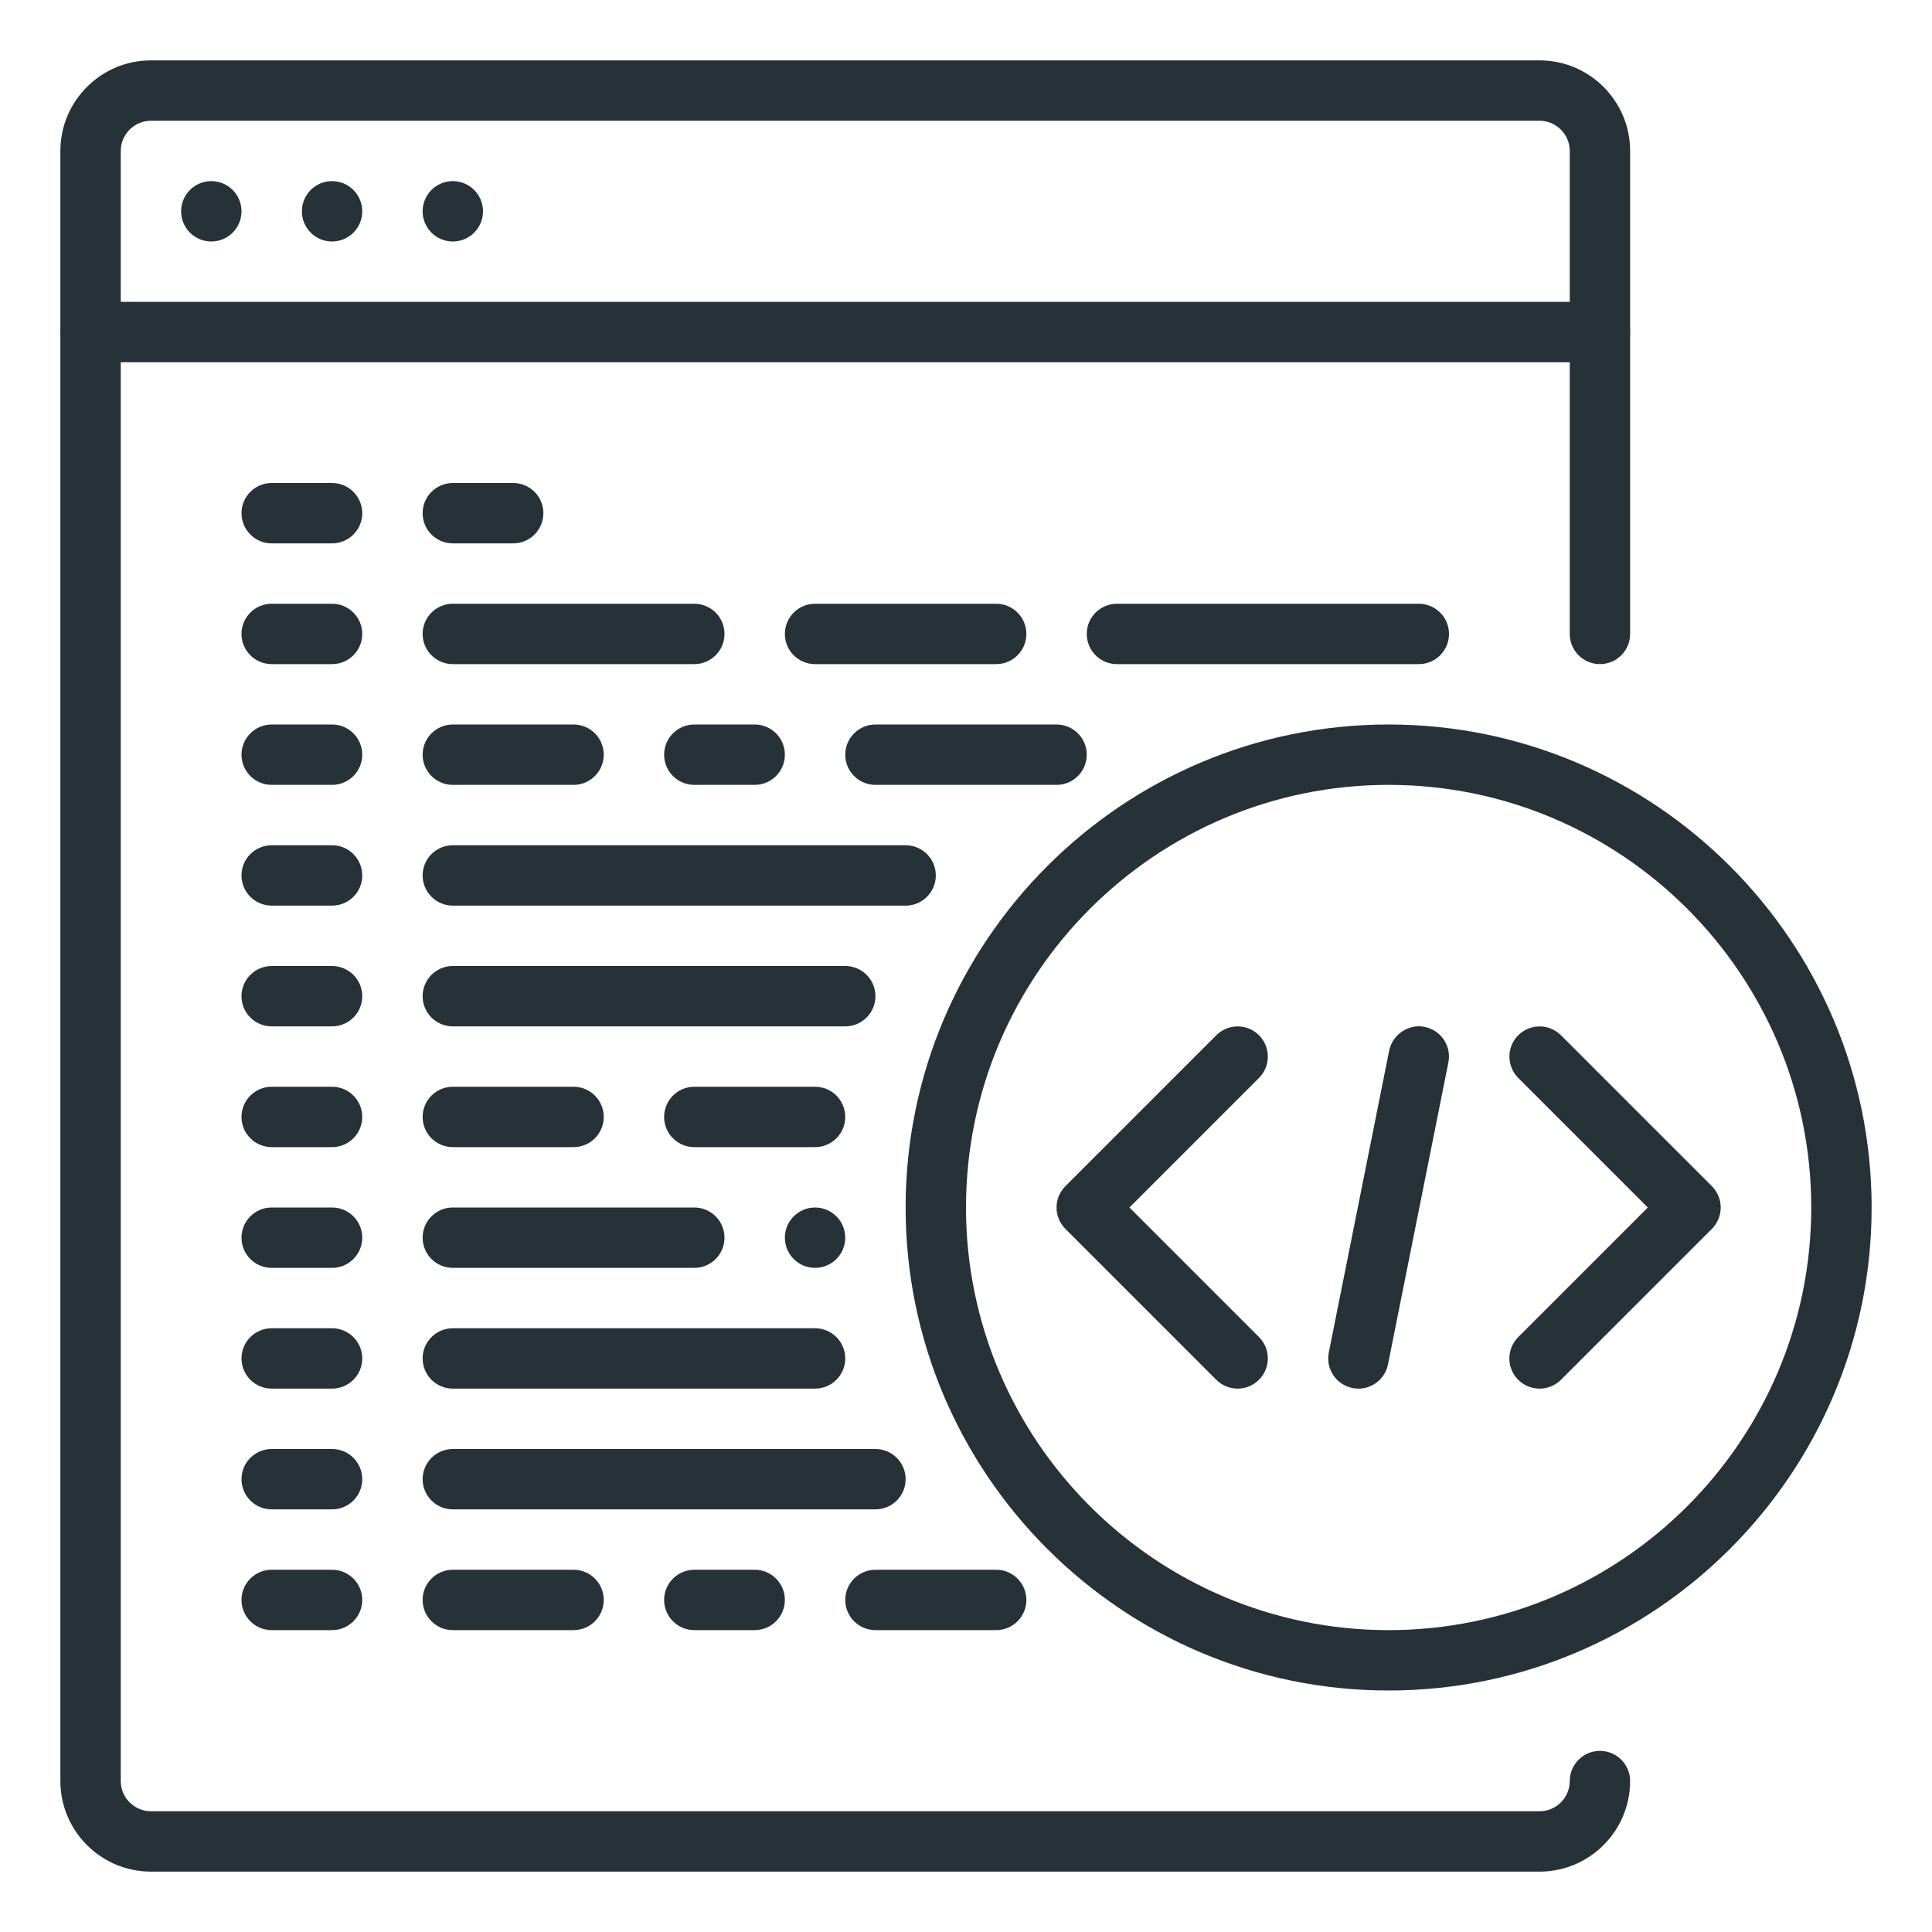
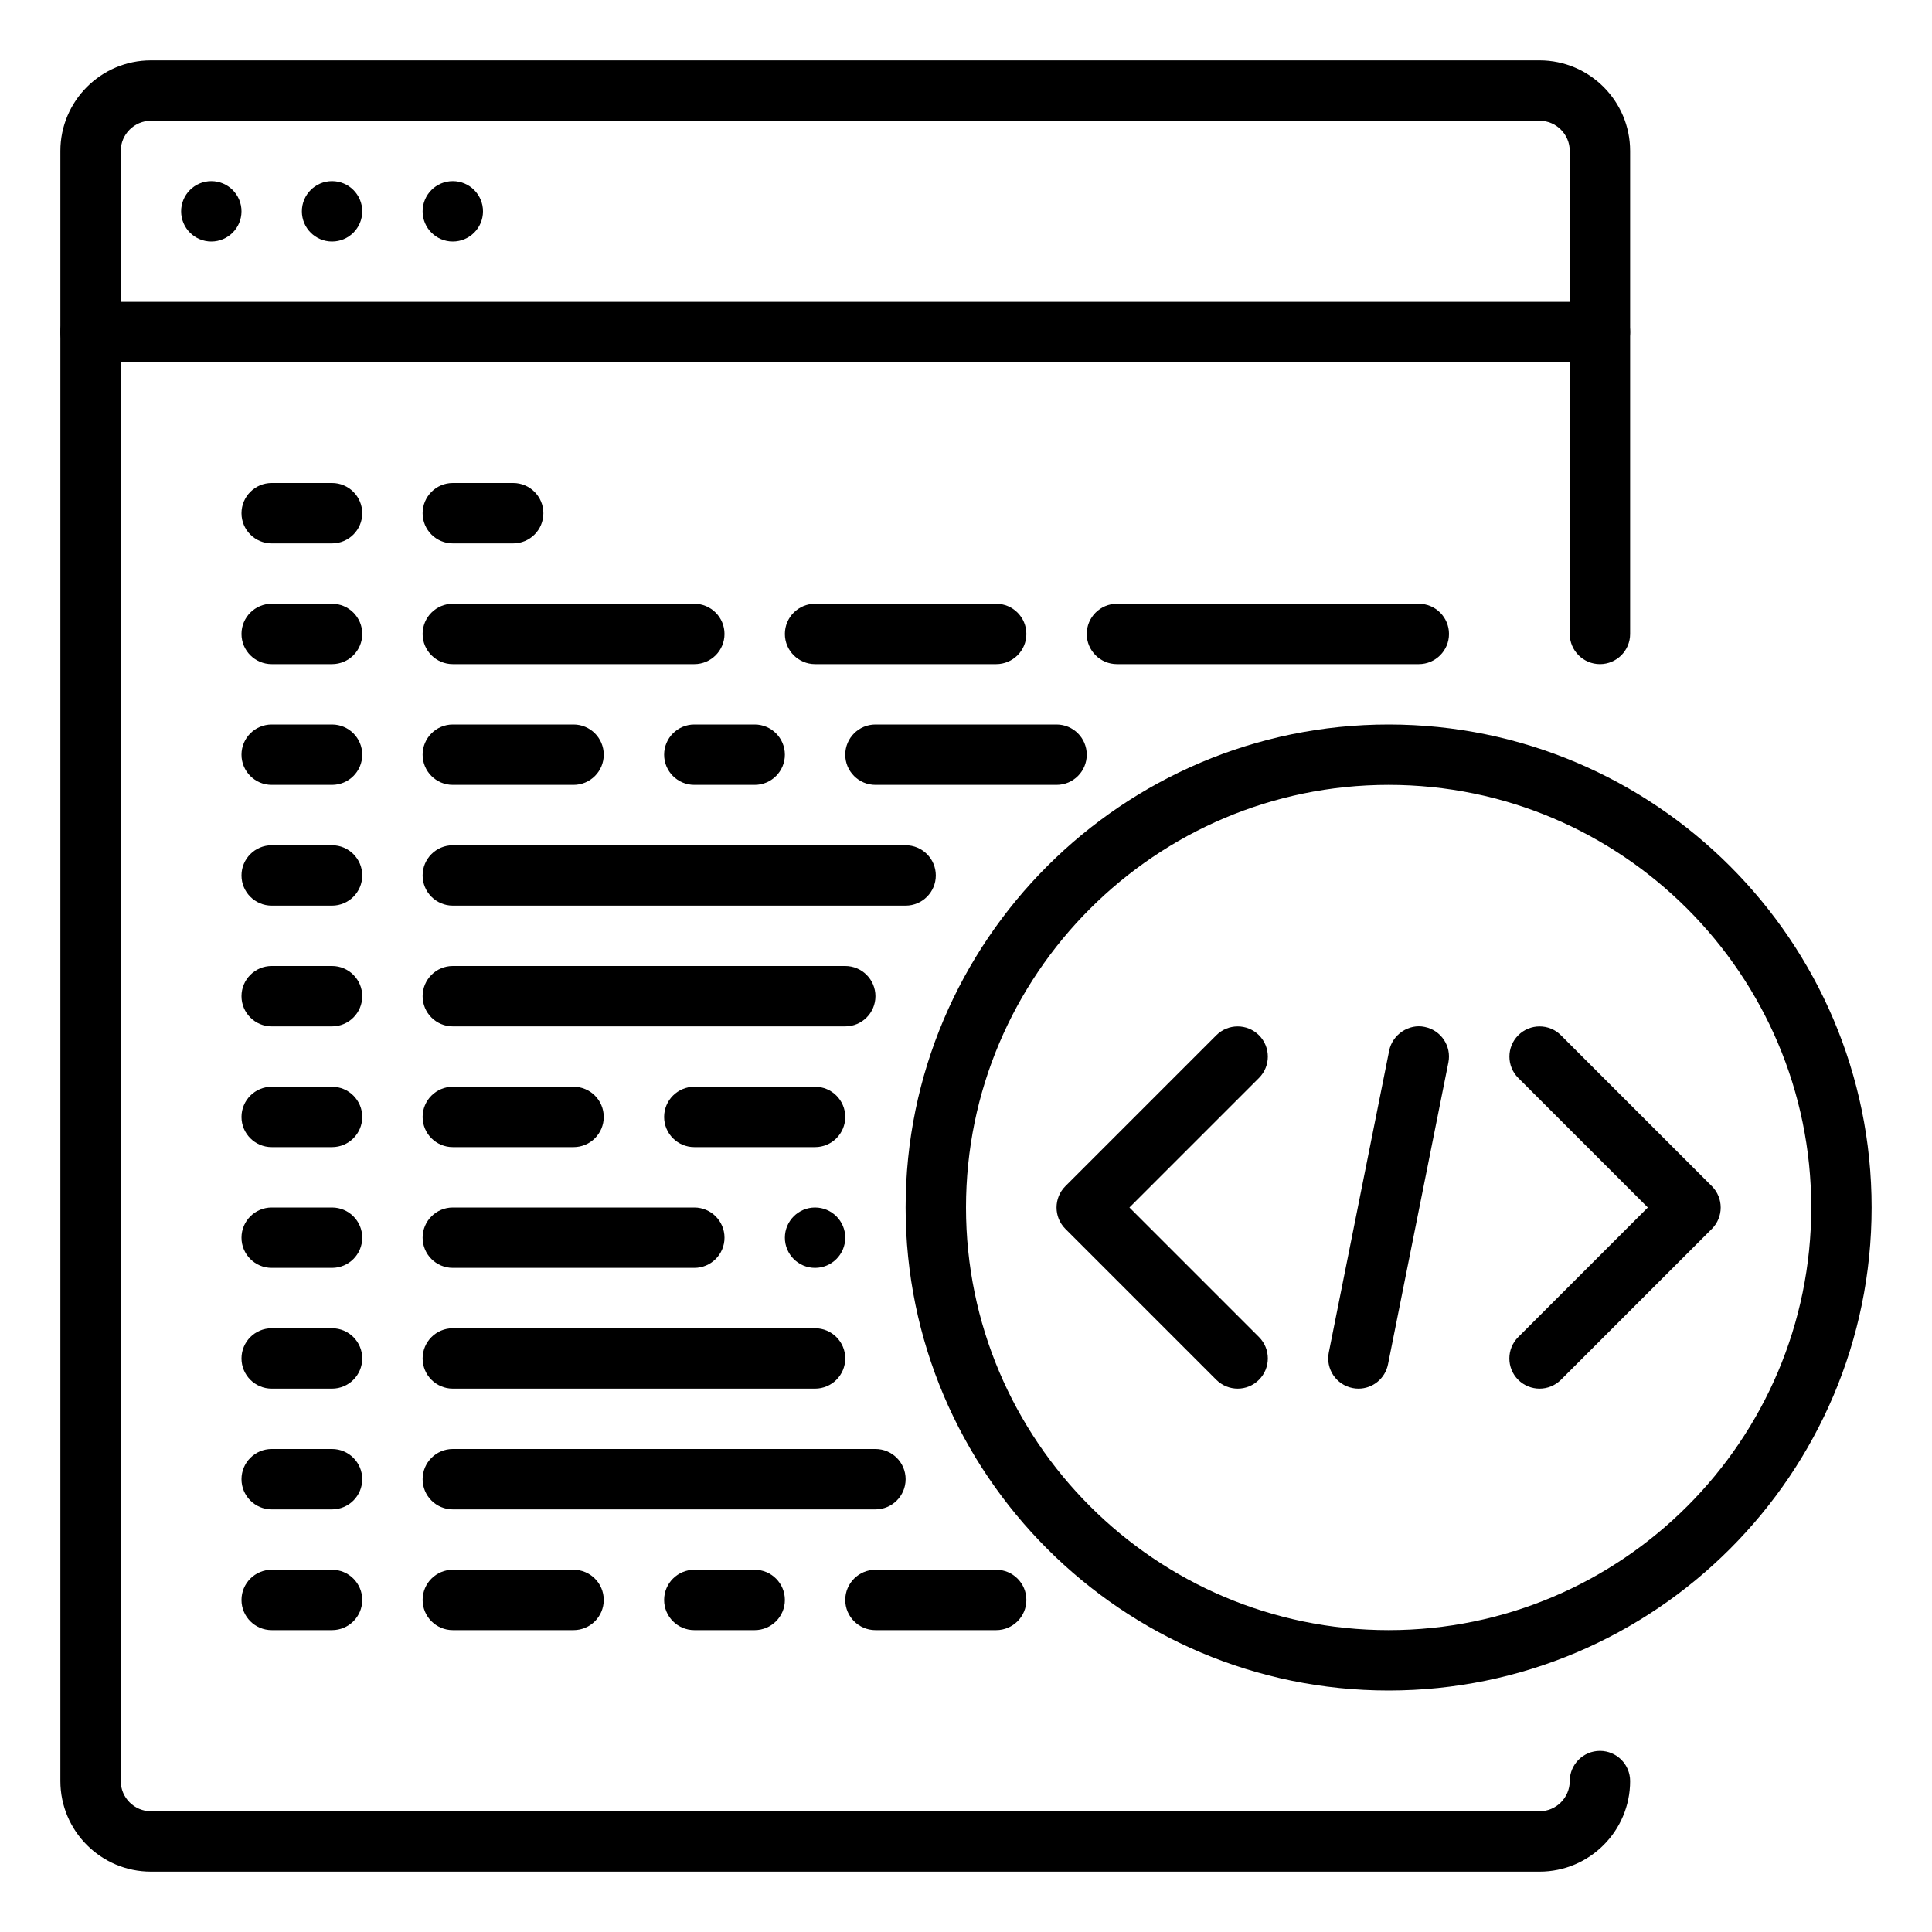
<svg xmlns="http://www.w3.org/2000/svg" width="32" height="32" enable-background="new 0 0 32 32" viewBox="0 0 32 32" id="web-coding">
-   <circle cx="7.5" cy="3.5" r=".5" fill="#263238" />
-   <circle cx="5.5" cy="3.5" r=".5" fill="#263238" />
-   <circle cx="3.5" cy="3.5" r=".5" fill="#263238" />
-   <path fill="#263238" d="M26.5,6h-25C1.224,6,1,5.776,1,5.5S1.224,5,1.5,5h25C26.776,5,27,5.224,27,5.5S26.776,6,26.5,6z" />
-   <path fill="#263238" d="M25.5,31h-23C1.673,31,1,30.327,1,29.5v-27C1,1.673,1.673,1,2.5,1h23C26.327,1,27,1.673,27,2.5v8     c0,0.276-0.224,0.5-0.5,0.5S26,10.776,26,10.5v-8C26,2.225,25.775,2,25.5,2h-23C2.225,2,2,2.225,2,2.5v27     C2,29.775,2.225,30,2.5,30h23c0.275,0,0.5-0.225,0.5-0.5c0-0.276,0.224-0.5,0.5-0.5s0.5,0.224,0.5,0.5     C27,30.327,26.327,31,25.5,31z" />
+   <circle cx="7.5" cy="3.5" r=".5" fill="black" />
+   <circle cx="5.5" cy="3.5" r=".5" fill="black" />
+   <circle cx="3.5" cy="3.5" r=".5" fill="black" />
+   <path fill="black" d="M26.5,6h-25C1.224,6,1,5.776,1,5.5S1.224,5,1.5,5h25C26.776,5,27,5.224,27,5.5S26.776,6,26.5,6z" />
+   <path fill="black" d="M25.5,31h-23C1.673,31,1,30.327,1,29.5v-27C1,1.673,1.673,1,2.5,1h23C26.327,1,27,1.673,27,2.5v8     c0,0.276-0.224,0.5-0.5,0.5S26,10.776,26,10.5v-8C26,2.225,25.775,2,25.5,2h-23C2.225,2,2,2.225,2,2.5v27     C2,29.775,2.225,30,2.5,30h23c0.275,0,0.5-0.225,0.5-0.5c0-0.276,0.224-0.5,0.5-0.5s0.5,0.224,0.5,0.5     C27,30.327,26.327,31,25.5,31z" />
  <g>
-     <path fill="#263238" d="M5.5 21h-1C4.224 21 4 20.776 4 20.5S4.224 20 4.5 20h1C5.776 20 6 20.224 6 20.5S5.776 21 5.5 21zM5.5 27h-1C4.224 27 4 26.776 4 26.5S4.224 26 4.5 26h1C5.776 26 6 26.224 6 26.5S5.776 27 5.5 27zM5.5 25h-1C4.224 25 4 24.776 4 24.5S4.224 24 4.5 24h1C5.776 24 6 24.224 6 24.5S5.776 25 5.5 25zM5.5 23h-1C4.224 23 4 22.776 4 22.5S4.224 22 4.5 22h1C5.776 22 6 22.224 6 22.5S5.776 23 5.5 23zM14.5 25h-7C7.224 25 7 24.776 7 24.5S7.224 24 7.5 24h7c.276 0 .5.224.5.5S14.776 25 14.5 25zM9.5 27h-2C7.224 27 7 26.776 7 26.5S7.224 26 7.5 26h2c.276 0 .5.224.5.5S9.776 27 9.5 27zM16.5 27h-2c-.276 0-.5-.224-.5-.5s.224-.5.5-.5h2c.276 0 .5.224.5.5S16.776 27 16.5 27zM13.5 23h-6C7.224 23 7 22.776 7 22.5S7.224 22 7.5 22h6c.276 0 .5.224.5.5S13.776 23 13.5 23zM12.5 27h-1c-.276 0-.5-.224-.5-.5s.224-.5.5-.5h1c.276 0 .5.224.5.5S12.776 27 12.5 27zM5.5 19h-1C4.224 19 4 18.776 4 18.5S4.224 18 4.5 18h1C5.776 18 6 18.224 6 18.5S5.776 19 5.5 19zM5.5 17h-1C4.224 17 4 16.776 4 16.5S4.224 16 4.5 16h1C5.776 16 6 16.224 6 16.5S5.776 17 5.5 17zM5.5 15h-1C4.224 15 4 14.776 4 14.5S4.224 14 4.5 14h1C5.776 14 6 14.224 6 14.5S5.776 15 5.5 15zM9.5 13h-2C7.224 13 7 12.776 7 12.5S7.224 12 7.5 12h2c.276 0 .5.224.5.5S9.776 13 9.5 13zM17.5 13h-3c-.276 0-.5-.224-.5-.5s.224-.5.5-.5h3c.276 0 .5.224.5.5S17.776 13 17.5 13zM23.5 11h-5c-.276 0-.5-.224-.5-.5s.224-.5.5-.5h5c.276 0 .5.224.5.5S23.776 11 23.5 11zM14 17H7.5C7.224 17 7 16.776 7 16.5S7.224 16 7.5 16H14c.276 0 .5.224.5.5S14.276 17 14 17zM11.5 21h-4C7.224 21 7 20.776 7 20.5S7.224 20 7.5 20h4c.276 0 .5.224.5.5S11.776 21 11.5 21zM16.5 11h-3c-.276 0-.5-.224-.5-.5s.224-.5.5-.5h3c.276 0 .5.224.5.5S16.776 11 16.5 11zM9.5 19h-2C7.224 19 7 18.776 7 18.5S7.224 18 7.5 18h2c.276 0 .5.224.5.5S9.776 19 9.5 19zM13.5 21L13.5 21c-.276 0-.5-.224-.5-.5s.224-.5.5-.5l0 0c.276 0 .5.224.5.5S13.776 21 13.5 21zM11.5 11h-4C7.224 11 7 10.776 7 10.5S7.224 10 7.5 10h4c.276 0 .5.224.5.5S11.776 11 11.5 11zM5.5 13h-1C4.224 13 4 12.776 4 12.5S4.224 12 4.5 12h1C5.776 12 6 12.224 6 12.5S5.776 13 5.5 13zM5.5 11h-1C4.224 11 4 10.776 4 10.5S4.224 10 4.5 10h1C5.776 10 6 10.224 6 10.5S5.776 11 5.5 11zM5.5 9h-1C4.224 9 4 8.776 4 8.5S4.224 8 4.5 8h1C5.776 8 6 8.224 6 8.5S5.776 9 5.5 9zM15 15H7.5C7.224 15 7 14.776 7 14.5S7.224 14 7.5 14H15c.276 0 .5.224.5.5S15.276 15 15 15zM13.5 19h-2c-.276 0-.5-.224-.5-.5s.224-.5.5-.5h2c.276 0 .5.224.5.5S13.776 19 13.5 19zM8.5 9h-1C7.224 9 7 8.776 7 8.5S7.224 8 7.5 8h1C8.776 8 9 8.224 9 8.5S8.776 9 8.5 9zM12.5 13h-1c-.276 0-.5-.224-.5-.5s.224-.5.5-.5h1c.276 0 .5.224.5.5S12.776 13 12.5 13z" />
+     <path fill="black" d="M5.5 21h-1C4.224 21 4 20.776 4 20.5S4.224 20 4.5 20h1C5.776 20 6 20.224 6 20.5S5.776 21 5.5 21zM5.5 27h-1C4.224 27 4 26.776 4 26.5S4.224 26 4.5 26h1C5.776 26 6 26.224 6 26.5S5.776 27 5.5 27zM5.5 25h-1C4.224 25 4 24.776 4 24.5S4.224 24 4.5 24h1C5.776 24 6 24.224 6 24.5S5.776 25 5.5 25zM5.5 23h-1C4.224 23 4 22.776 4 22.5S4.224 22 4.5 22h1C5.776 22 6 22.224 6 22.5S5.776 23 5.5 23zM14.5 25h-7C7.224 25 7 24.776 7 24.5S7.224 24 7.5 24h7c.276 0 .5.224.5.5S14.776 25 14.5 25zM9.5 27h-2C7.224 27 7 26.776 7 26.5S7.224 26 7.5 26h2c.276 0 .5.224.5.5S9.776 27 9.5 27zM16.5 27h-2c-.276 0-.5-.224-.5-.5s.224-.5.5-.5h2c.276 0 .5.224.5.5S16.776 27 16.5 27zM13.5 23h-6C7.224 23 7 22.776 7 22.5S7.224 22 7.5 22h6c.276 0 .5.224.5.5S13.776 23 13.5 23zM12.5 27h-1c-.276 0-.5-.224-.5-.5s.224-.5.5-.5h1c.276 0 .5.224.5.5S12.776 27 12.5 27zM5.5 19h-1C4.224 19 4 18.776 4 18.5S4.224 18 4.5 18h1C5.776 18 6 18.224 6 18.5S5.776 19 5.5 19zM5.5 17h-1C4.224 17 4 16.776 4 16.5S4.224 16 4.5 16h1C5.776 16 6 16.224 6 16.5S5.776 17 5.5 17zM5.5 15h-1C4.224 15 4 14.776 4 14.5S4.224 14 4.5 14h1C5.776 14 6 14.224 6 14.5S5.776 15 5.5 15zM9.5 13h-2C7.224 13 7 12.776 7 12.5S7.224 12 7.5 12h2c.276 0 .5.224.5.5S9.776 13 9.5 13zM17.5 13h-3c-.276 0-.5-.224-.5-.5s.224-.5.5-.5h3c.276 0 .5.224.5.5S17.776 13 17.5 13zM23.5 11h-5c-.276 0-.5-.224-.5-.5s.224-.5.5-.5h5c.276 0 .5.224.5.5S23.776 11 23.5 11zM14 17H7.5C7.224 17 7 16.776 7 16.5S7.224 16 7.5 16H14c.276 0 .5.224.5.5S14.276 17 14 17zM11.5 21h-4C7.224 21 7 20.776 7 20.5S7.224 20 7.5 20h4c.276 0 .5.224.5.5S11.776 21 11.5 21zM16.5 11h-3c-.276 0-.5-.224-.5-.5s.224-.5.5-.5h3c.276 0 .5.224.5.5S16.776 11 16.5 11zM9.5 19h-2C7.224 19 7 18.776 7 18.5S7.224 18 7.5 18h2c.276 0 .5.224.5.5S9.776 19 9.5 19zM13.5 21L13.5 21c-.276 0-.5-.224-.5-.5s.224-.5.5-.5l0 0c.276 0 .5.224.5.5S13.776 21 13.5 21zM11.5 11h-4C7.224 11 7 10.776 7 10.5S7.224 10 7.5 10h4c.276 0 .5.224.5.5S11.776 11 11.5 11zM5.5 13h-1C4.224 13 4 12.776 4 12.5S4.224 12 4.5 12h1C5.776 12 6 12.224 6 12.5S5.776 13 5.5 13zM5.5 11h-1C4.224 11 4 10.776 4 10.5S4.224 10 4.5 10h1C5.776 10 6 10.224 6 10.5S5.776 11 5.5 11zM5.5 9h-1C4.224 9 4 8.776 4 8.5S4.224 8 4.5 8h1C5.776 8 6 8.224 6 8.5S5.776 9 5.5 9zM15 15H7.5C7.224 15 7 14.776 7 14.5S7.224 14 7.5 14H15c.276 0 .5.224.5.5S15.276 15 15 15zM13.5 19h-2c-.276 0-.5-.224-.5-.5s.224-.5.5-.5h2c.276 0 .5.224.5.5S13.776 19 13.5 19zM8.5 9h-1C7.224 9 7 8.776 7 8.5S7.224 8 7.5 8h1C8.776 8 9 8.224 9 8.5S8.776 9 8.5 9zM12.5 13h-1c-.276 0-.5-.224-.5-.5s.224-.5.5-.5h1c.276 0 .5.224.5.5S12.776 13 12.5 13z" />
  </g>
  <g>
-     <path fill="#263238" d="M23,28c-4.411,0-8-3.589-8-8s3.589-8,8-8s8,3.589,8,8S27.411,28,23,28z M23,13c-3.859,0-7,3.141-7,7     s3.141,7,7,7s7-3.141,7-7S26.859,13,23,13z" />
-     <path fill="#263238" d="M22.501 23c-.033 0-.066-.003-.099-.01-.271-.054-.447-.317-.393-.588l1-5c.055-.272.33-.449.588-.393.271.054.447.317.393.588l-1 5C22.942 22.836 22.734 23 22.501 23zM25.5 23c-.128 0-.256-.049-.354-.146-.195-.195-.195-.512 0-.707L27.293 20l-2.146-2.146c-.195-.195-.195-.512 0-.707s.512-.195.707 0l2.5 2.5c.195.195.195.512 0 .707l-2.5 2.5C25.756 22.951 25.628 23 25.5 23zM20.5 23c-.128 0-.256-.049-.354-.146l-2.5-2.5c-.195-.195-.195-.512 0-.707l2.5-2.5c.195-.195.512-.195.707 0s.195.512 0 .707L18.707 20l2.146 2.146c.195.195.195.512 0 .707C20.756 22.951 20.628 23 20.5 23z" />
+     <path fill="black" d="M23,28c-4.411,0-8-3.589-8-8s3.589-8,8-8s8,3.589,8,8S27.411,28,23,28z M23,13c-3.859,0-7,3.141-7,7     s3.141,7,7,7s7-3.141,7-7S26.859,13,23,13z" />
+     <path fill="black" d="M22.501 23c-.033 0-.066-.003-.099-.01-.271-.054-.447-.317-.393-.588l1-5c.055-.272.33-.449.588-.393.271.054.447.317.393.588l-1 5C22.942 22.836 22.734 23 22.501 23zM25.5 23c-.128 0-.256-.049-.354-.146-.195-.195-.195-.512 0-.707L27.293 20l-2.146-2.146c-.195-.195-.195-.512 0-.707s.512-.195.707 0l2.5 2.5c.195.195.195.512 0 .707l-2.5 2.5C25.756 22.951 25.628 23 25.5 23zM20.5 23c-.128 0-.256-.049-.354-.146l-2.5-2.5c-.195-.195-.195-.512 0-.707l2.5-2.5c.195-.195.512-.195.707 0s.195.512 0 .707L18.707 20l2.146 2.146c.195.195.195.512 0 .707C20.756 22.951 20.628 23 20.5 23z" />
  </g>
</svg>
